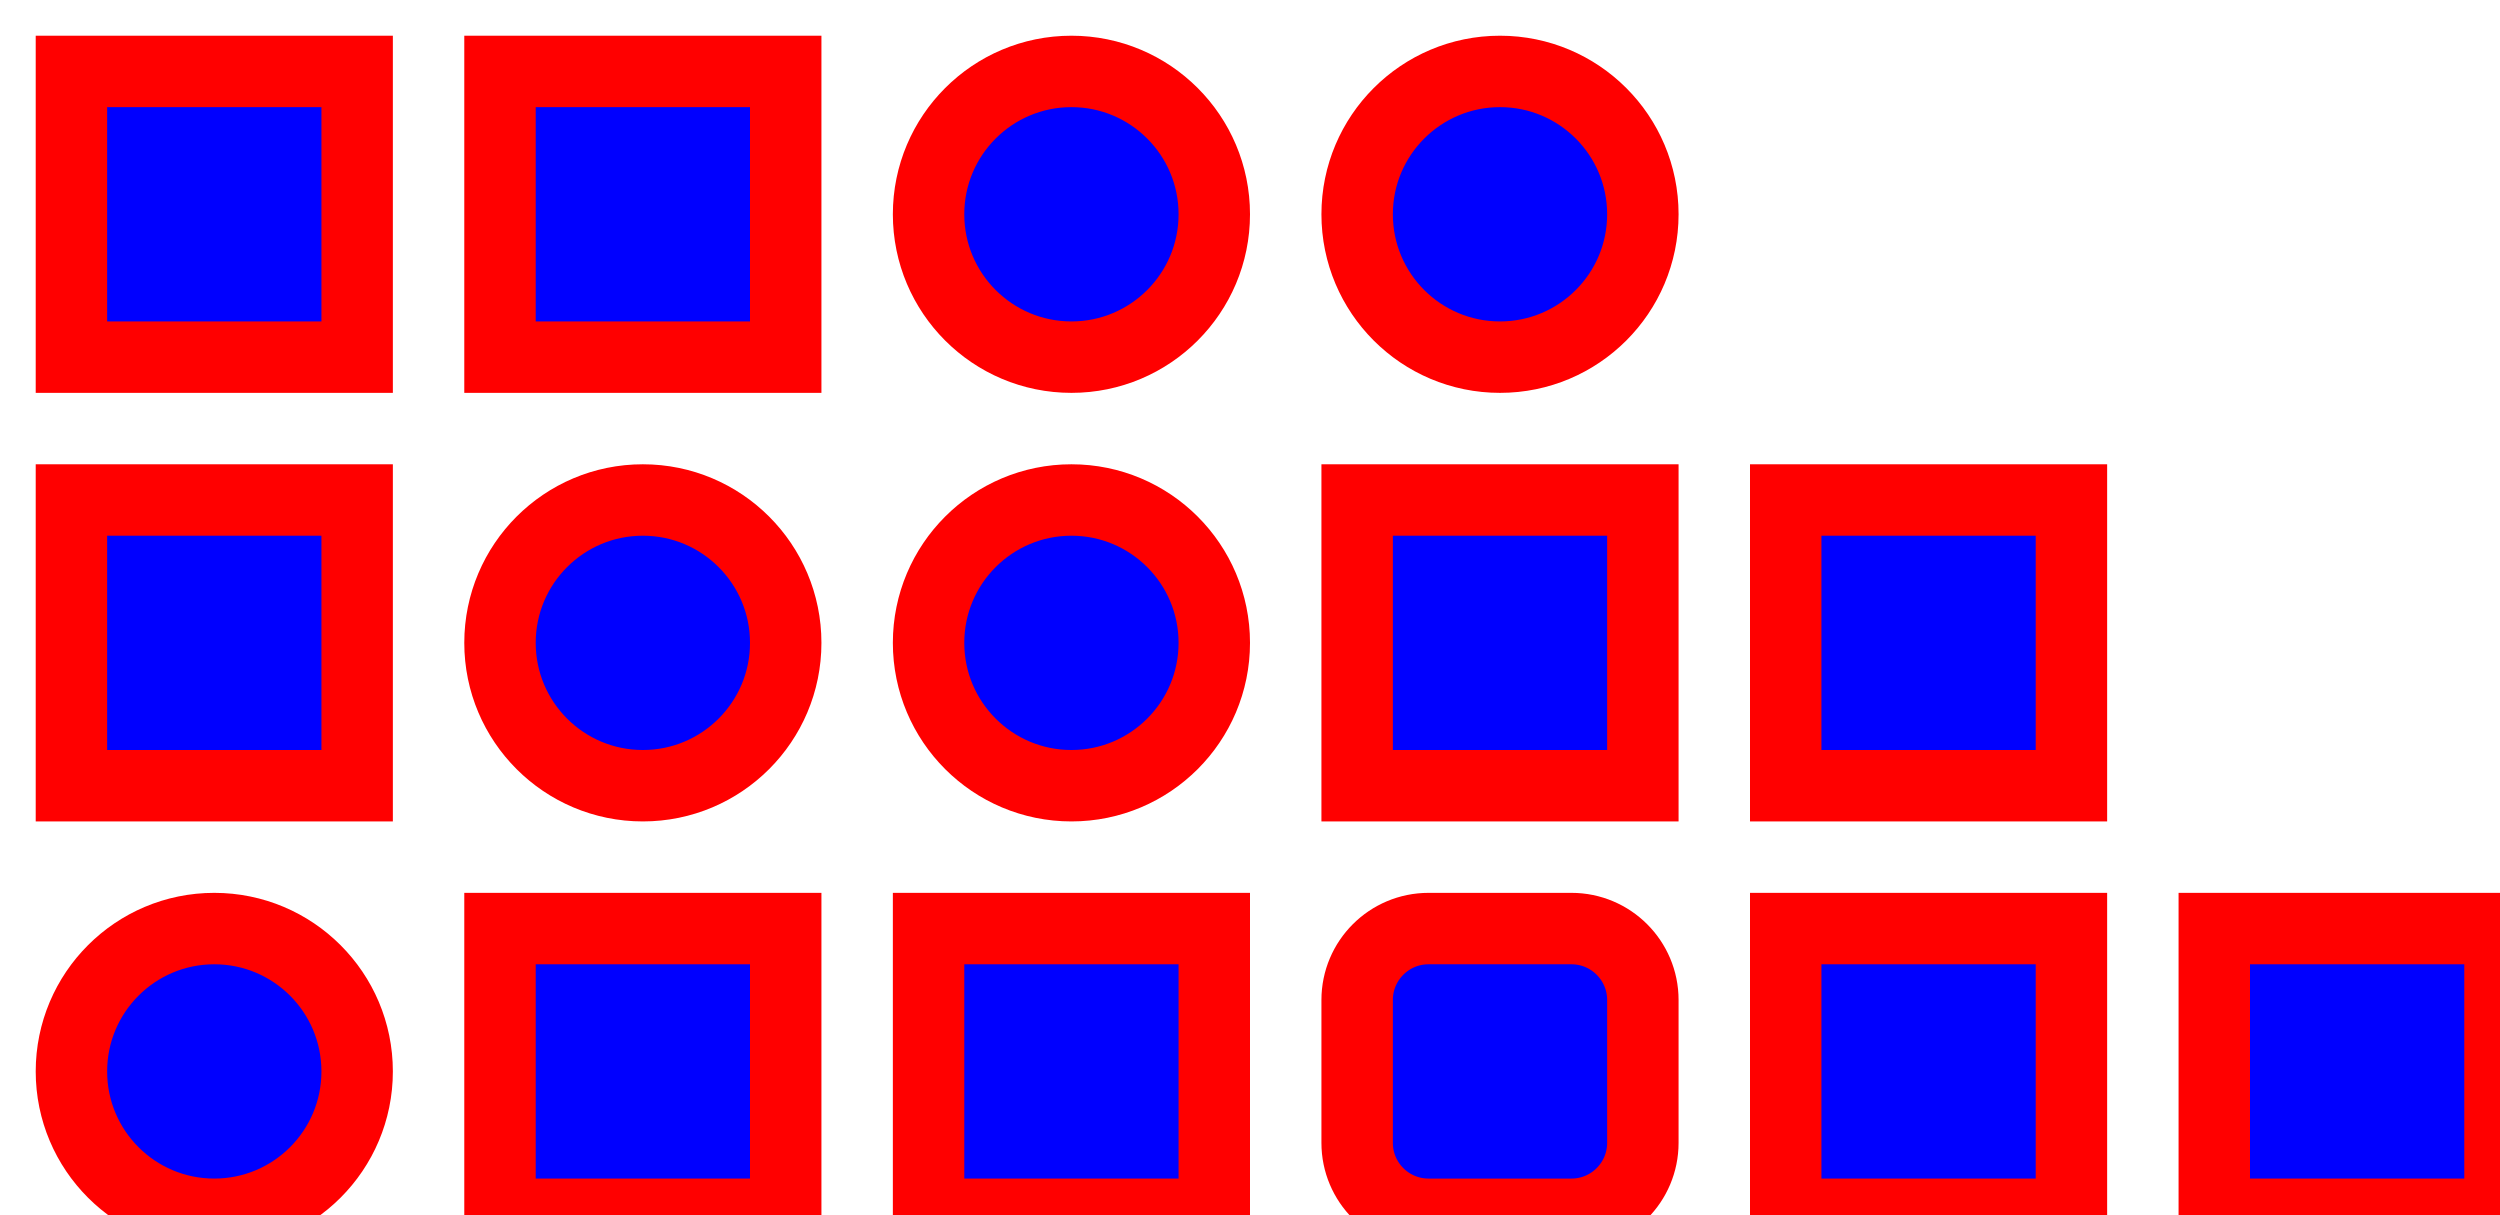
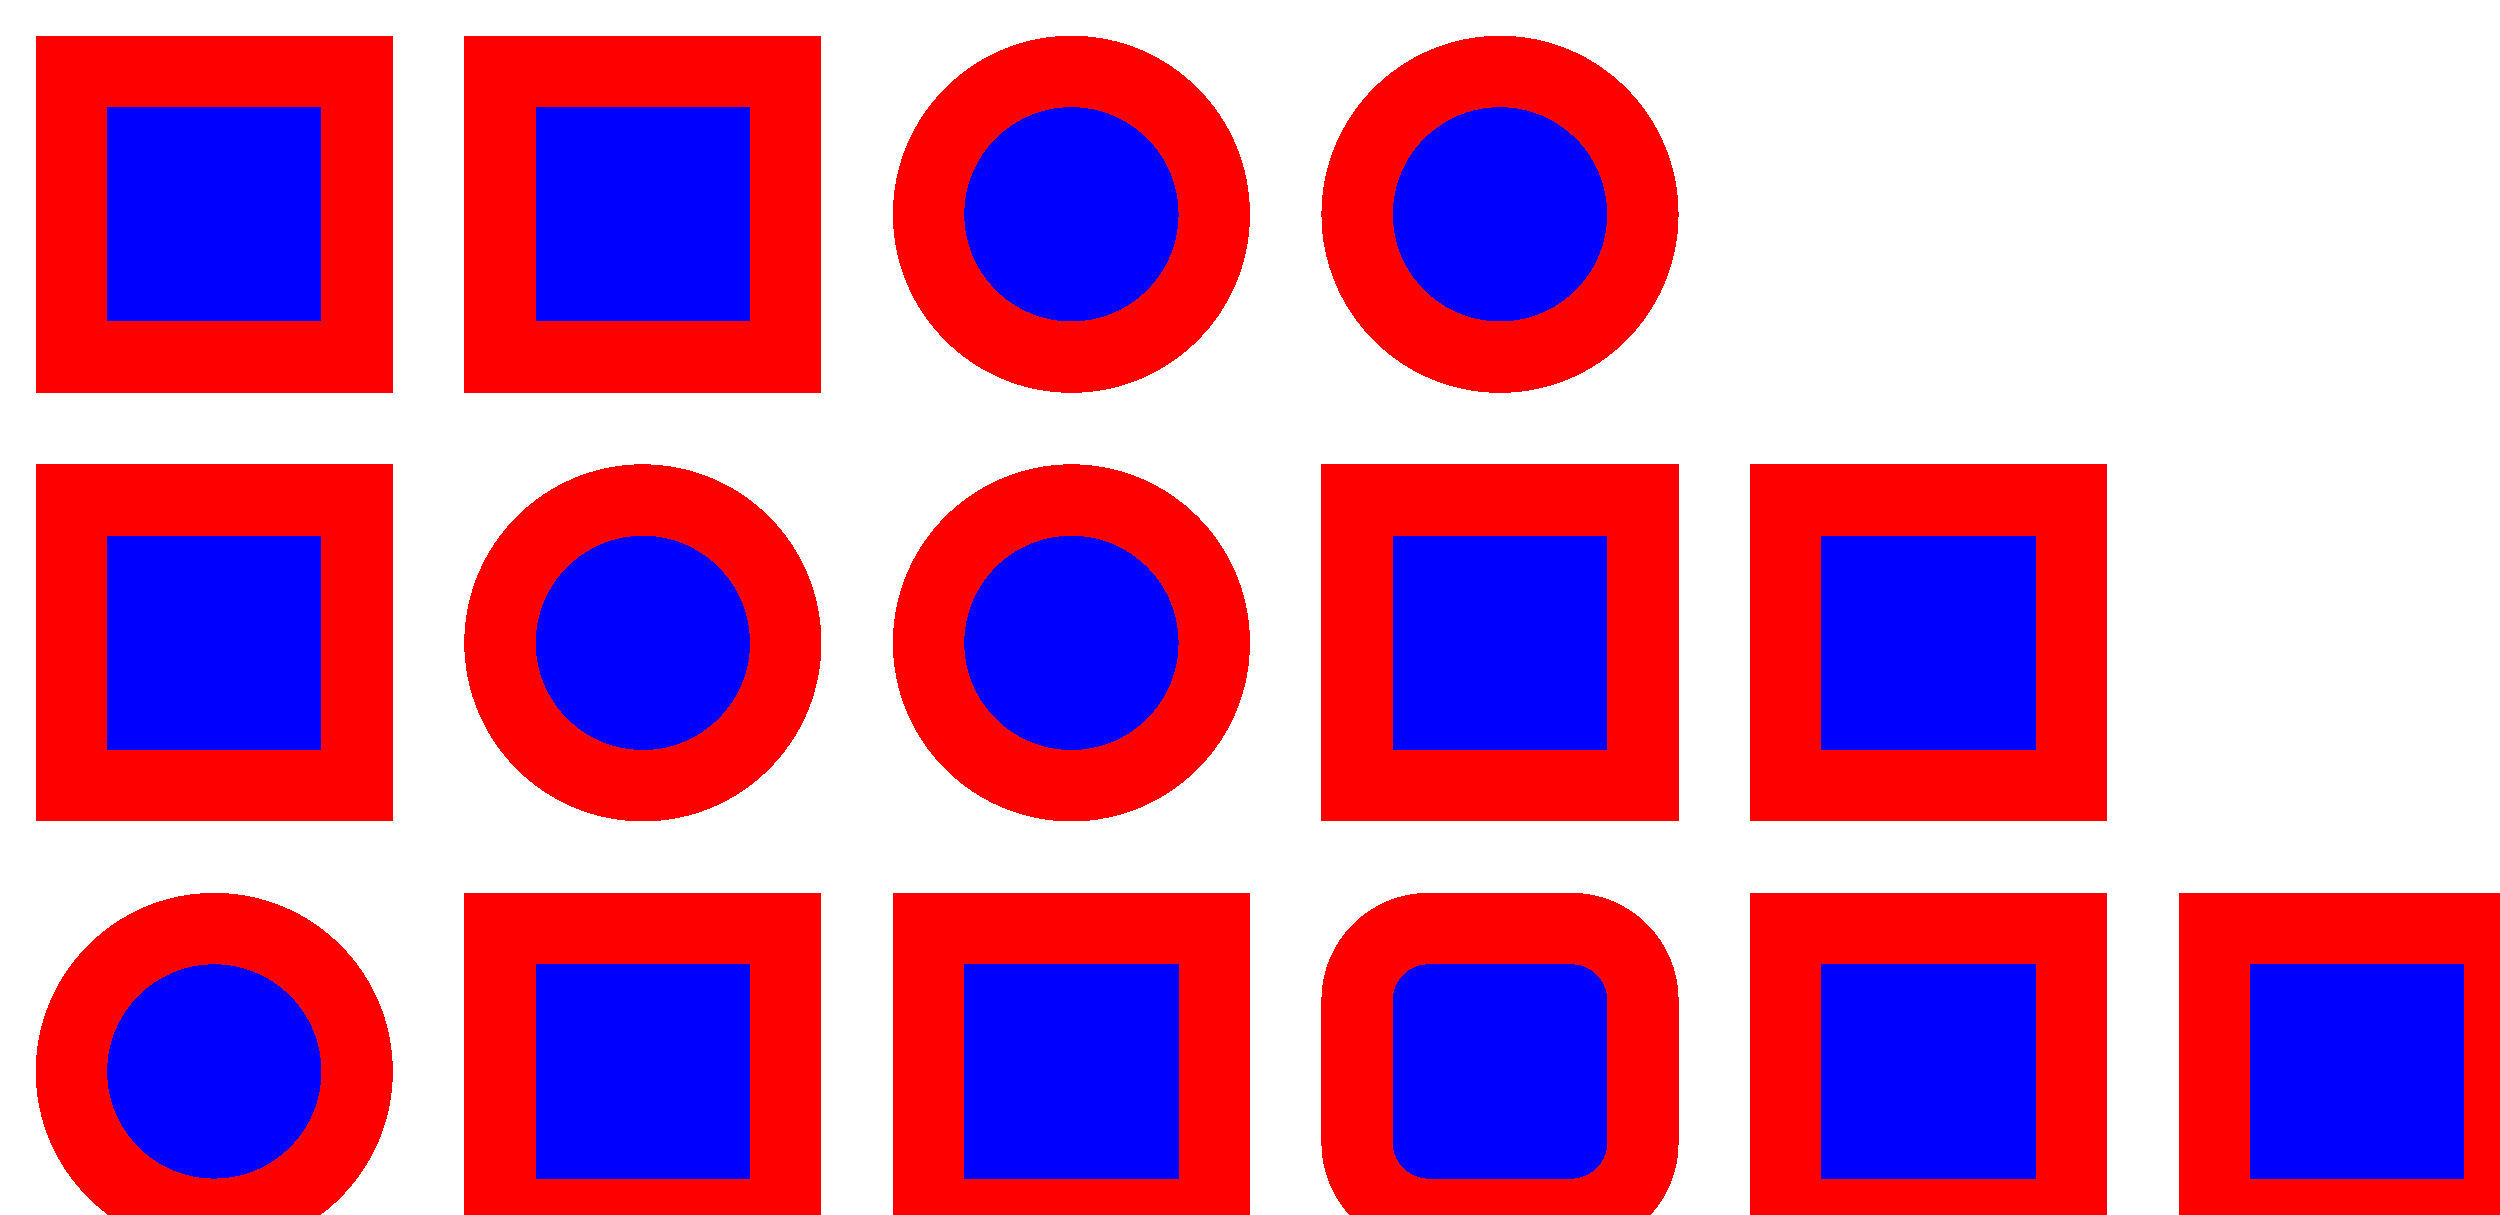
- <svg xmlns="http://www.w3.org/2000/svg" class="reftest-wait">
+ <svg xmlns="http://www.w3.org/2000/svg" class="reftest-wait" shape-rendering="crispEdges">
  <g fill="blue" stroke="red" stroke-width="10" transform="translate(10 10)">
    <rect x="0" width="40" height="40" />
    <rect x="60" width="40" height="40">
      <set attributeName="rx" to="0" />
    </rect>
    <rect x="120" width="40" height="40" rx="20">
      <set attributeName="rx" to="0" />
    </rect>
    <rect x="180" width="40" height="40" rx="20" ry="20">
      <set attributeName="rx" to="0" />
      <set attributeName="ry" to="0" />
    </rect>
    <rect x="0" y="60" width="40" height="40" rx="0" ry="20" />
    <rect x="60" y="60" width="40" height="40" ry="20">
      <set attributeName="rx" to="0" />
    </rect>
    <rect x="120" y="60" width="40" height="40" rx="20" ry="20">
      <set attributeName="rx" to="0" />
    </rect>
    <rect x="180" y="60" width="40" height="40">
      <set attributeName="rx" to="0" />
      <set attributeName="ry" to="20" />
    </rect>
    <rect x="240" y="60" width="40" height="40" id="a">
      <set attributeName="ry" to="20" />
    </rect>
    <rect x="0" y="120" width="40" height="40" rx="20" />
    <rect x="60" y="120" width="40" height="40">
      <set attributeName="rx" to="20" />
    </rect>
    <rect x="120" y="120" width="40" height="40" rx="0">
      <set attributeName="rx" to="20" />
    </rect>
    <rect x="180" y="120" width="40" height="40" rx="10">
      <set attributeName="rx" to="20" />
    </rect>
    <rect x="240" y="120" width="40" height="40" ry="0" id="b">
      <set attributeName="rx" to="20" />
    </rect>
    <rect x="300" y="120" width="40" height="40" id="c" />
  </g>
</svg>
